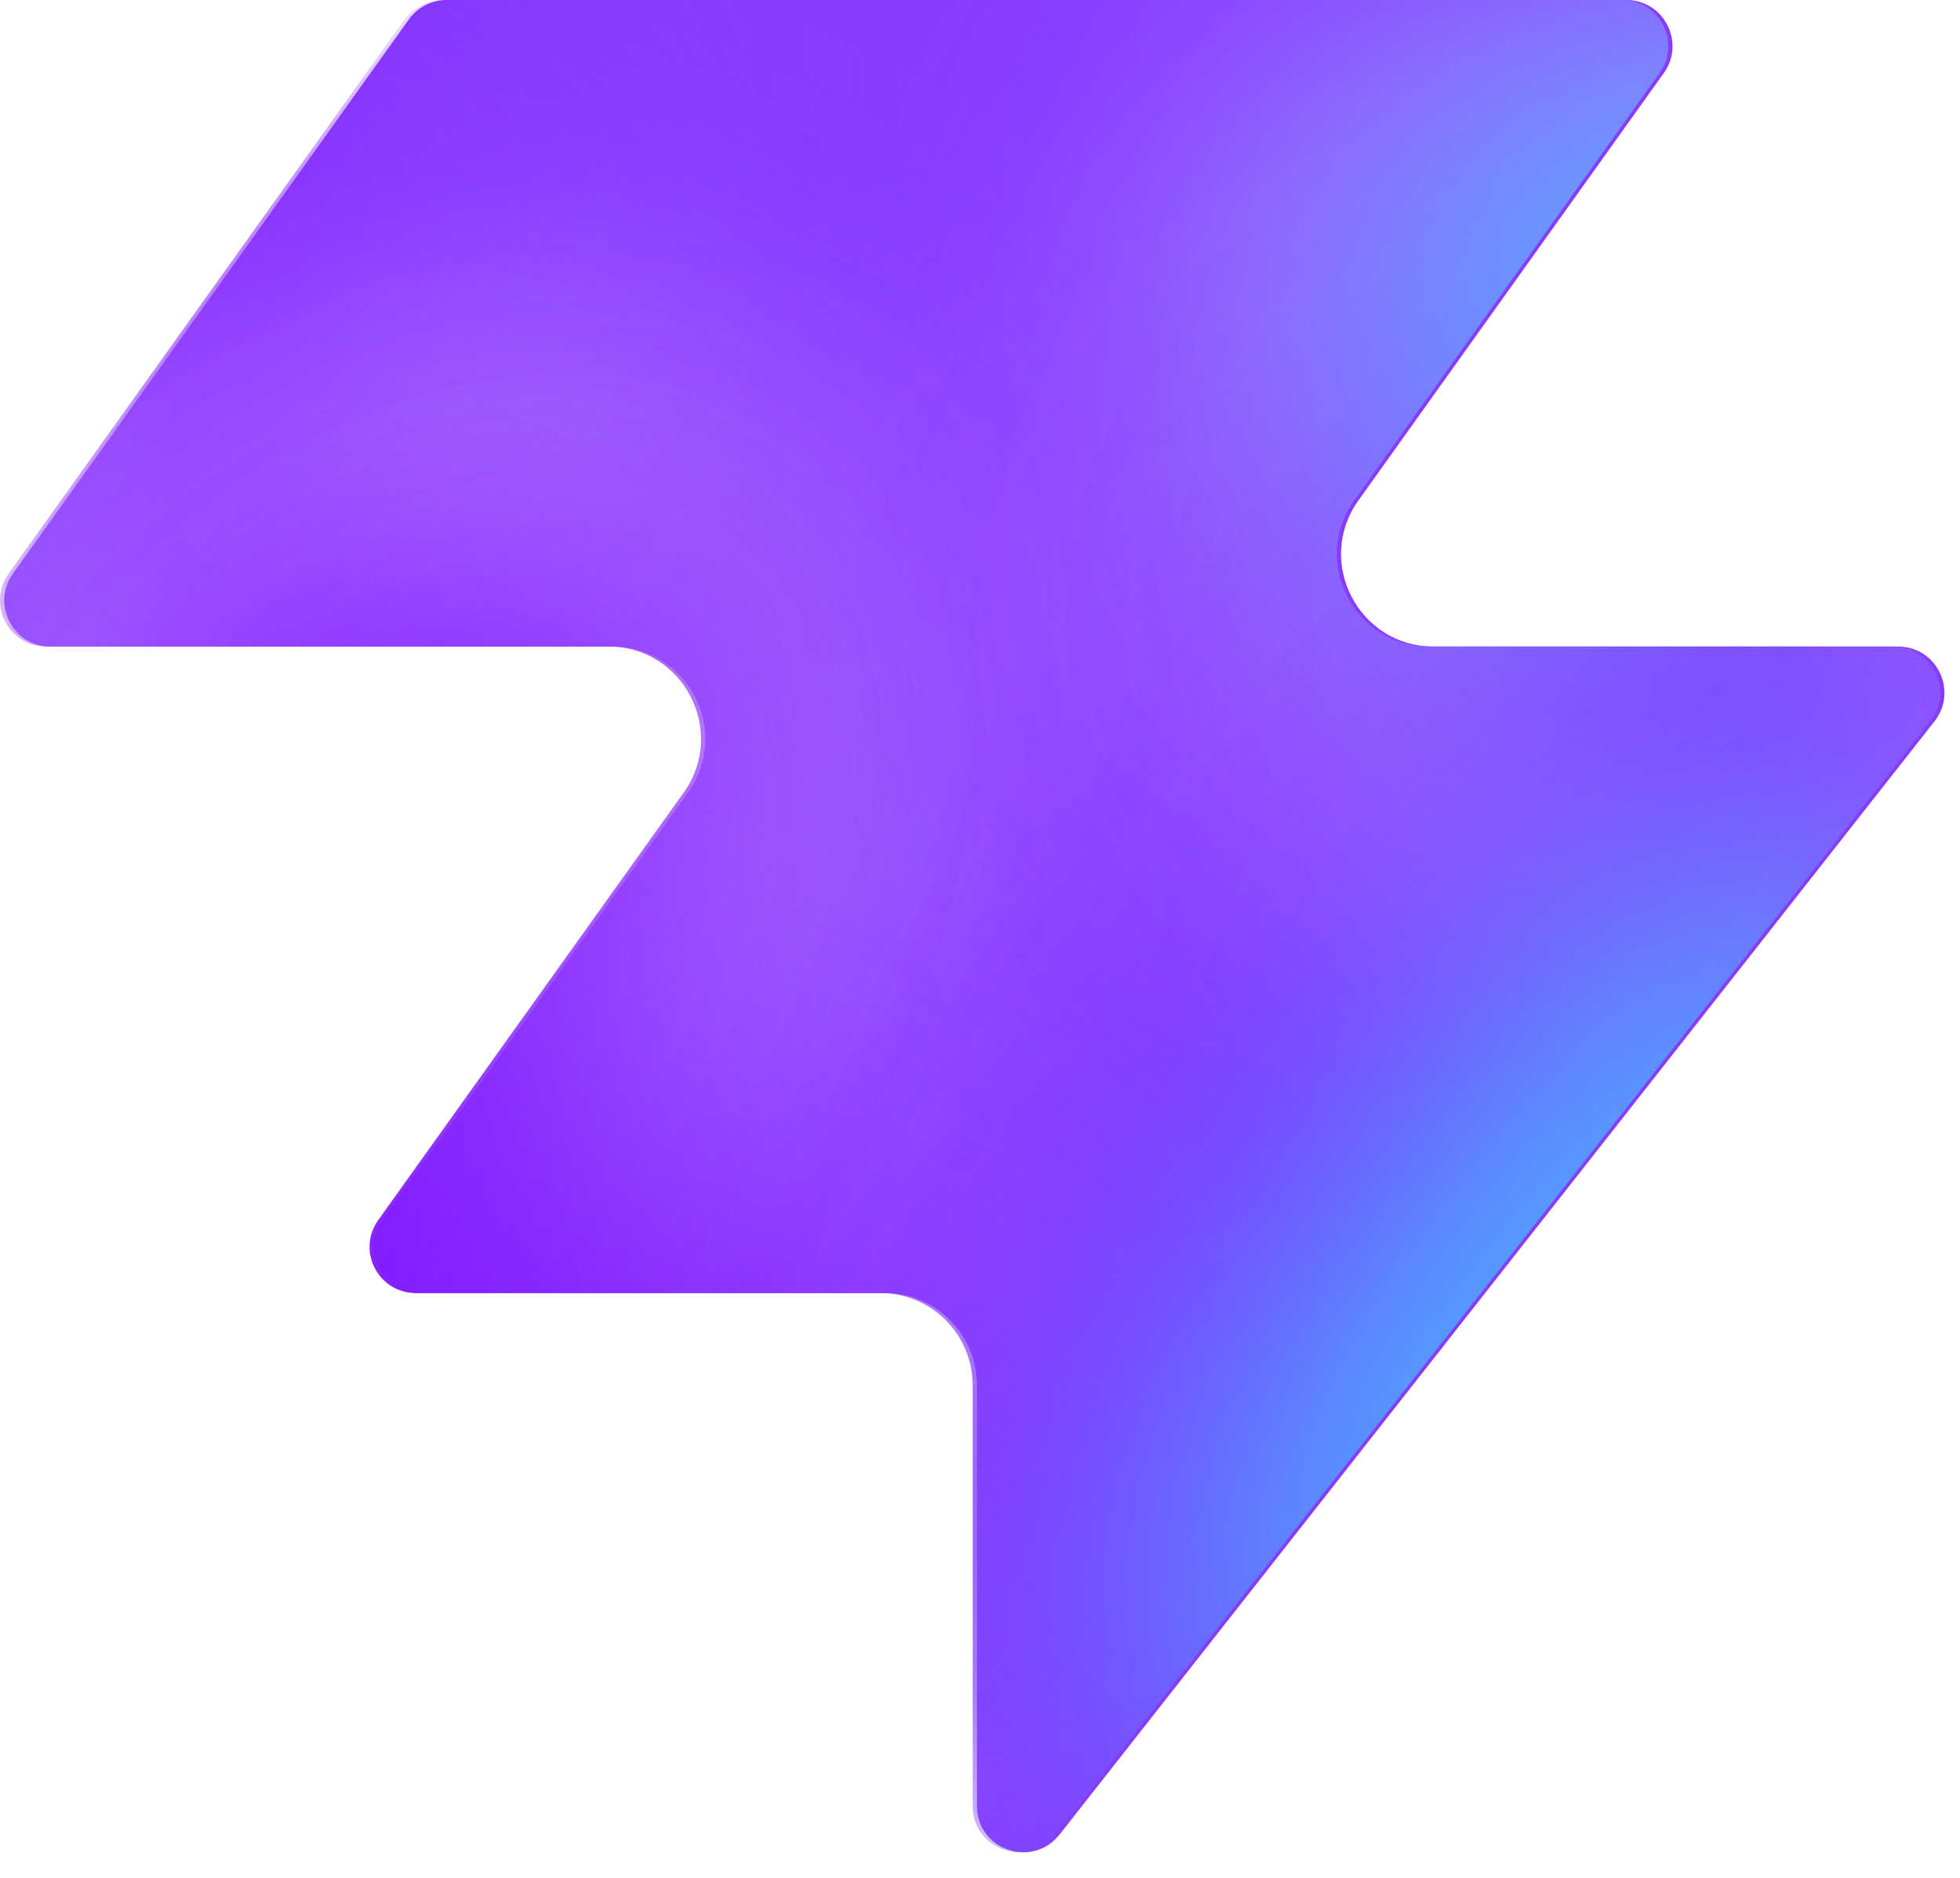
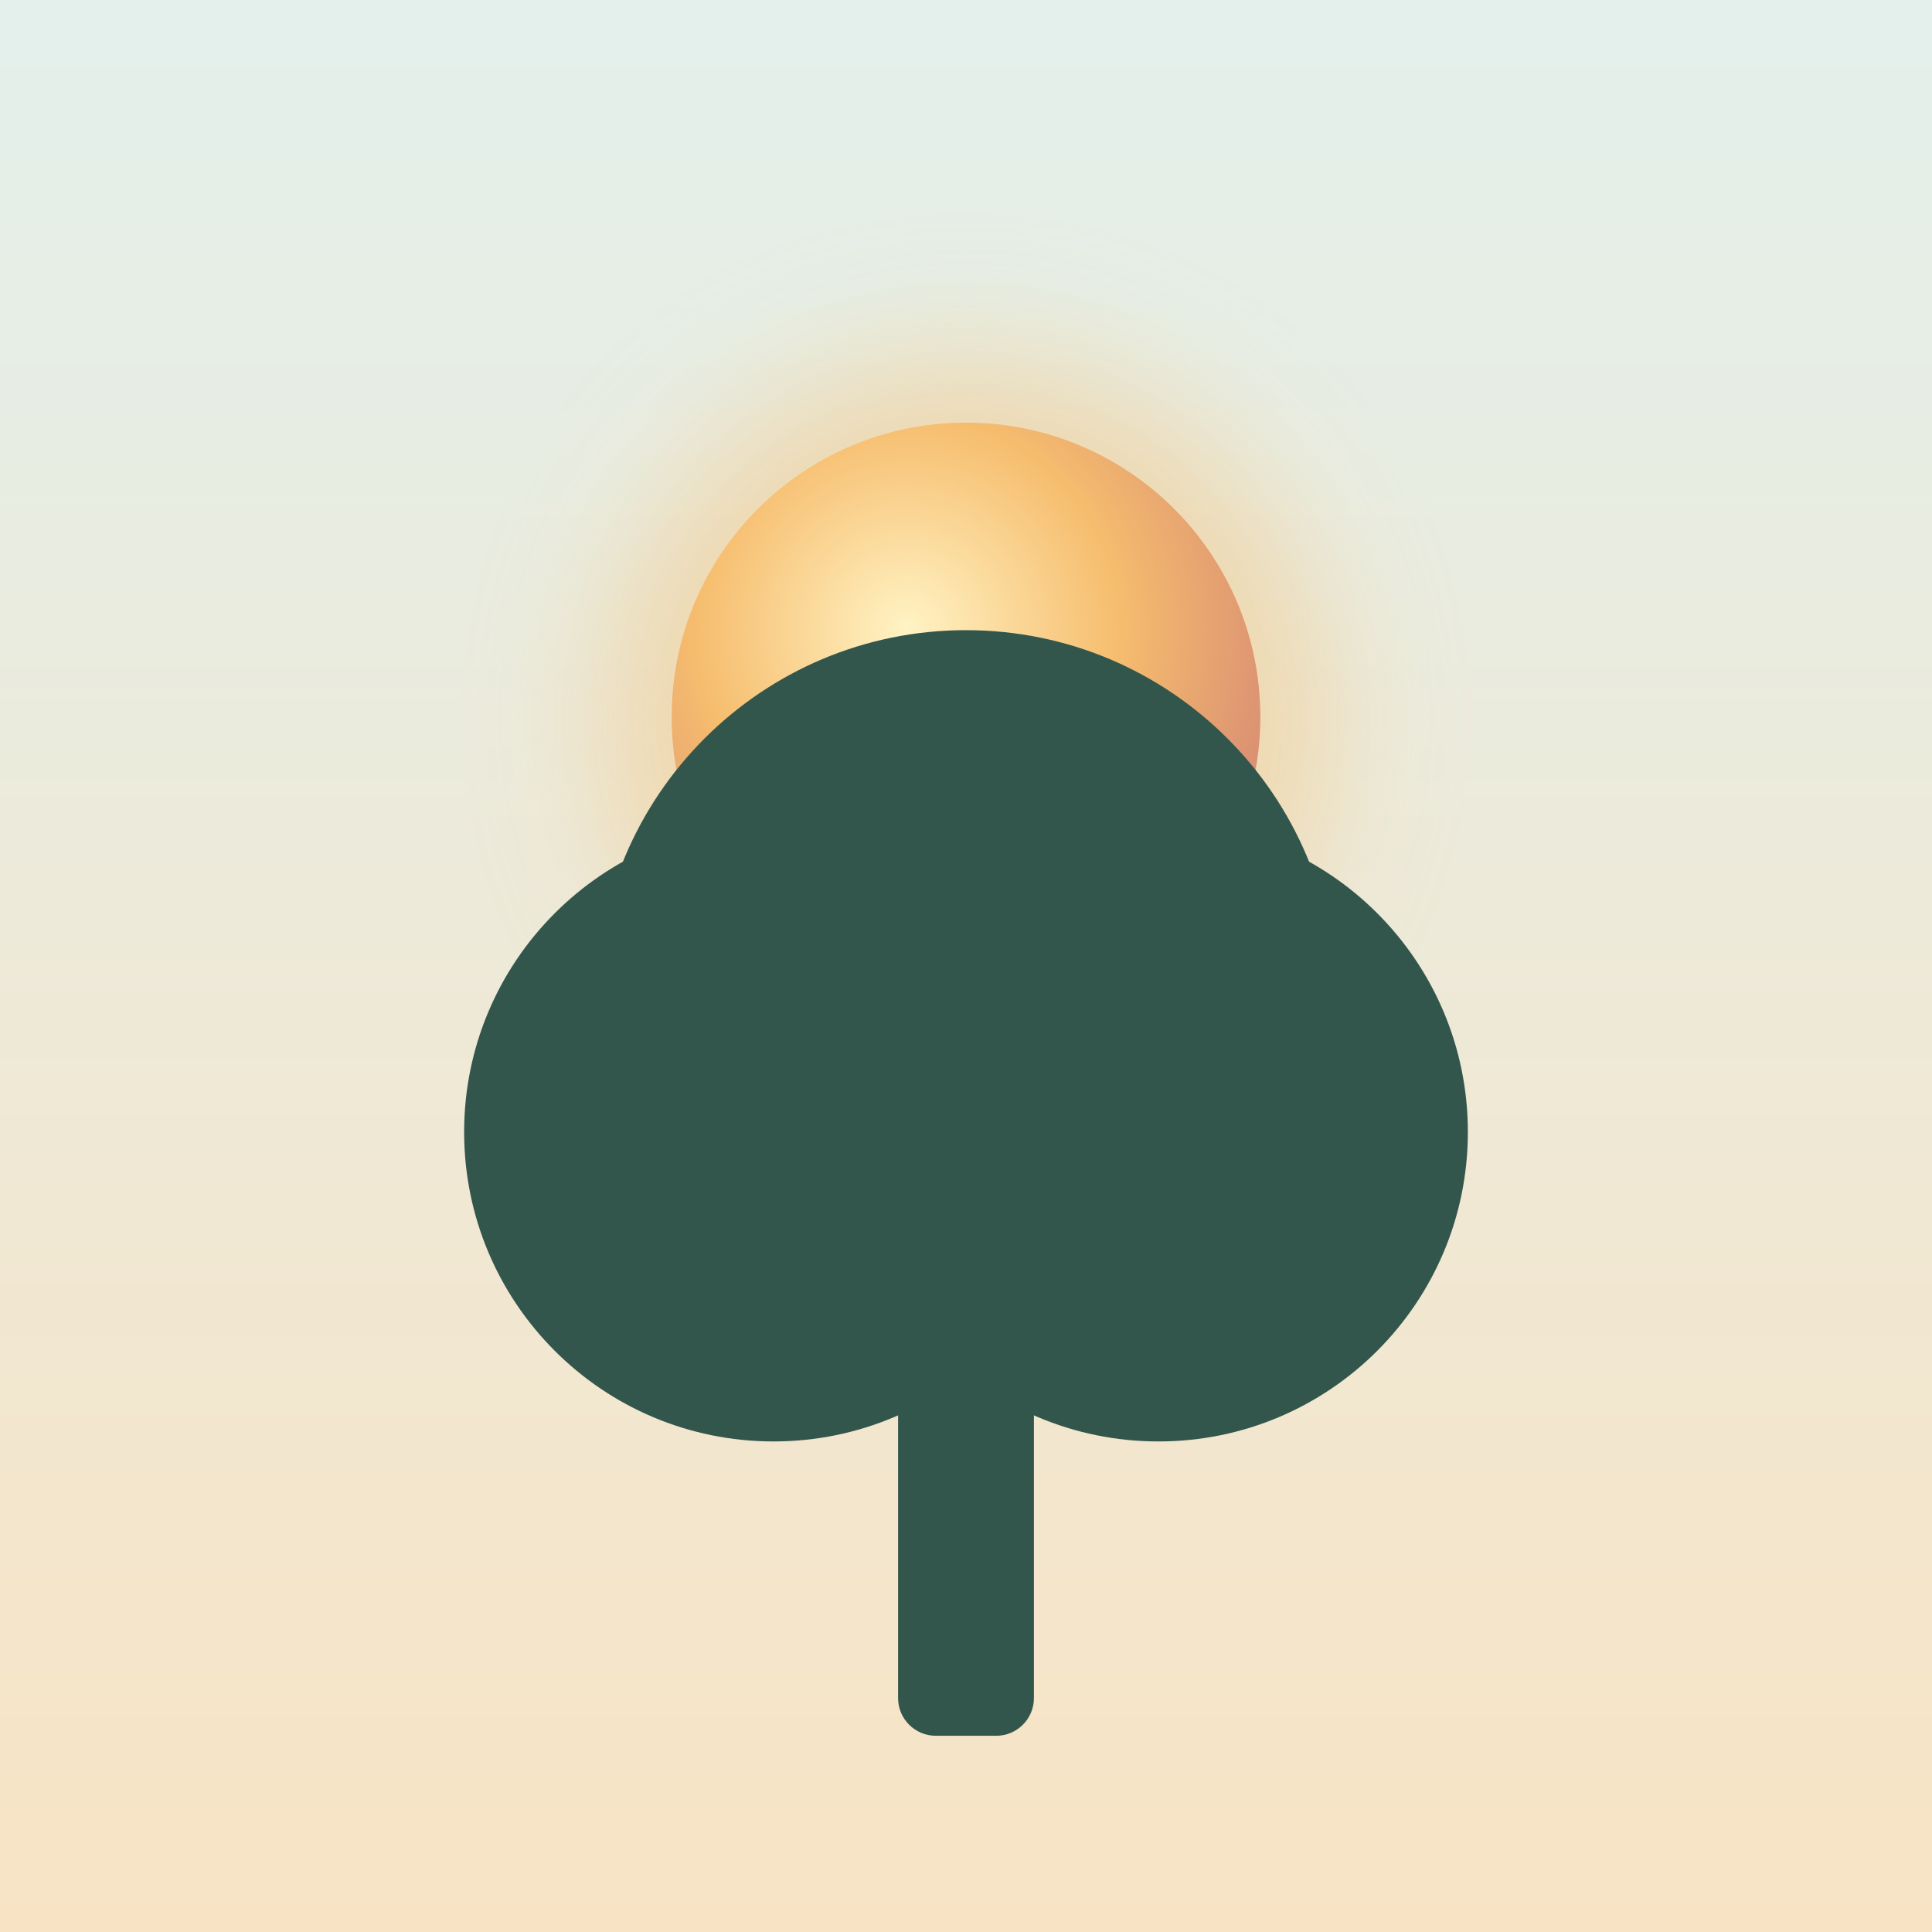
- <svg xmlns="http://www.w3.org/2000/svg" width="48" height="46" fill="none" viewBox="0 0 48 46">
-   <path fill="#863bff" d="M25.946 44.938c-.664.845-2.021.375-2.021-.698V33.937a2.26 2.26 0 0 0-2.262-2.262H10.287c-.92 0-1.456-1.04-.92-1.788l7.48-10.471c1.07-1.497 0-3.578-1.842-3.578H1.237c-.92 0-1.456-1.04-.92-1.788L10.013.474c.214-.297.556-.474.92-.474h28.894c.92 0 1.456 1.04.92 1.788l-7.48 10.471c-1.07 1.498 0 3.579 1.842 3.579h11.377c.943 0 1.473 1.088.89 1.83L25.947 44.94z" style="fill:#863bff;fill:color(display-p3 .525 .23 1);fill-opacity:1" />
-   <mask id="a" width="48" height="46" x="0" y="0" maskUnits="userSpaceOnUse" style="mask-type:alpha">
-     <path fill="#000" d="M25.842 44.938c-.664.844-2.021.375-2.021-.698V33.937a2.26 2.26 0 0 0-2.262-2.262H10.183c-.92 0-1.456-1.04-.92-1.788l7.48-10.471c1.07-1.498 0-3.579-1.842-3.579H1.133c-.92 0-1.456-1.04-.92-1.787L9.91.473c.214-.297.556-.474.92-.474h28.894c.92 0 1.456 1.04.92 1.788l-7.48 10.471c-1.07 1.498 0 3.578 1.842 3.578h11.377c.943 0 1.473 1.088.89 1.832L25.843 44.94z" style="fill:#000;fill-opacity:1" />
-   </mask>
-   <g mask="url(#a)">
-     <g filter="url(#b)">
-       <ellipse cx="5.508" cy="14.704" fill="#ede6ff" rx="5.508" ry="14.704" style="fill:#ede6ff;fill:color(display-p3 .927 .903 1);fill-opacity:1" transform="matrix(.00324 1 1 -.00324 -4.47 31.516)" />
-     </g>
-     <g filter="url(#c)">
-       <ellipse cx="10.399" cy="29.851" fill="#ede6ff" rx="10.399" ry="29.851" style="fill:#ede6ff;fill:color(display-p3 .927 .903 1);fill-opacity:1" transform="matrix(.00324 1 1 -.00324 -39.328 7.883)" />
-     </g>
-     <g filter="url(#d)">
-       <ellipse cx="5.508" cy="30.487" fill="#7e14ff" rx="5.508" ry="30.487" style="fill:#7e14ff;fill:color(display-p3 .492 .077 1);fill-opacity:1" transform="rotate(89.814 -25.913 -14.639)scale(1 -1)" />
-     </g>
-     <g filter="url(#e)">
-       <ellipse cx="5.508" cy="30.599" fill="#7e14ff" rx="5.508" ry="30.599" style="fill:#7e14ff;fill:color(display-p3 .492 .077 1);fill-opacity:1" transform="rotate(89.814 -32.644 -3.334)scale(1 -1)" />
-     </g>
-     <g filter="url(#f)">
-       <ellipse cx="5.508" cy="30.599" fill="#7e14ff" rx="5.508" ry="30.599" style="fill:#7e14ff;fill:color(display-p3 .492 .077 1);fill-opacity:1" transform="matrix(.00324 1 1 -.00324 -34.34 30.47)" />
-     </g>
-     <g filter="url(#g)">
-       <ellipse cx="14.072" cy="22.078" fill="#ede6ff" rx="14.072" ry="22.078" style="fill:#ede6ff;fill:color(display-p3 .927 .903 1);fill-opacity:1" transform="rotate(93.35 24.506 48.493)scale(-1 1)" />
-     </g>
-     <g filter="url(#h)">
-       <ellipse cx="3.47" cy="21.501" fill="#7e14ff" rx="3.47" ry="21.501" style="fill:#7e14ff;fill:color(display-p3 .492 .077 1);fill-opacity:1" transform="rotate(89.009 28.708 47.59)scale(-1 1)" />
-     </g>
-     <g filter="url(#i)">
-       <ellipse cx="3.47" cy="21.501" fill="#7e14ff" rx="3.47" ry="21.501" style="fill:#7e14ff;fill:color(display-p3 .492 .077 1);fill-opacity:1" transform="rotate(89.009 28.708 47.59)scale(-1 1)" />
-     </g>
-     <g filter="url(#j)">
-       <ellipse cx=".387" cy="8.972" fill="#7e14ff" rx="4.407" ry="29.108" style="fill:#7e14ff;fill:color(display-p3 .492 .077 1);fill-opacity:1" transform="rotate(39.51 .387 8.972)" />
-     </g>
-     <g filter="url(#k)">
-       <ellipse cx="47.523" cy="-6.092" fill="#7e14ff" rx="4.407" ry="29.108" style="fill:#7e14ff;fill:color(display-p3 .492 .077 1);fill-opacity:1" transform="rotate(37.892 47.523 -6.092)" />
-     </g>
-     <g filter="url(#l)">
-       <ellipse cx="41.412" cy="6.333" fill="#47bfff" rx="5.971" ry="9.665" style="fill:#47bfff;fill:color(display-p3 .28 .748 1);fill-opacity:1" transform="rotate(37.892 41.412 6.333)" />
-     </g>
-     <g filter="url(#m)">
-       <ellipse cx="-1.879" cy="38.332" fill="#7e14ff" rx="4.407" ry="29.108" style="fill:#7e14ff;fill:color(display-p3 .492 .077 1);fill-opacity:1" transform="rotate(37.892 -1.88 38.332)" />
-     </g>
-     <g filter="url(#n)">
-       <ellipse cx="-1.879" cy="38.332" fill="#7e14ff" rx="4.407" ry="29.108" style="fill:#7e14ff;fill:color(display-p3 .492 .077 1);fill-opacity:1" transform="rotate(37.892 -1.88 38.332)" />
-     </g>
-     <g filter="url(#o)">
-       <ellipse cx="35.651" cy="29.907" fill="#7e14ff" rx="4.407" ry="29.108" style="fill:#7e14ff;fill:color(display-p3 .492 .077 1);fill-opacity:1" transform="rotate(37.892 35.651 29.907)" />
-     </g>
-     <g filter="url(#p)">
-       <ellipse cx="38.418" cy="32.4" fill="#47bfff" rx="5.971" ry="15.297" style="fill:#47bfff;fill:color(display-p3 .28 .748 1);fill-opacity:1" transform="rotate(37.892 38.418 32.4)" />
-     </g>
-   </g>
+ <svg xmlns="http://www.w3.org/2000/svg" viewBox="0 0 512 512">
  <defs>
-     <filter id="b" width="60.045" height="41.654" x="-19.77" y="16.149" color-interpolation-filters="sRGB" filterUnits="userSpaceOnUse">
-       <feFlood flood-opacity="0" result="BackgroundImageFix" />
-       <feBlend in="SourceGraphic" in2="BackgroundImageFix" result="shape" />
-       <feGaussianBlur result="effect1_foregroundBlur_2002_17158" stdDeviation="7.659" />
-     </filter>
-     <filter id="c" width="90.34" height="51.437" x="-54.613" y="-7.533" color-interpolation-filters="sRGB" filterUnits="userSpaceOnUse">
-       <feFlood flood-opacity="0" result="BackgroundImageFix" />
-       <feBlend in="SourceGraphic" in2="BackgroundImageFix" result="shape" />
-       <feGaussianBlur result="effect1_foregroundBlur_2002_17158" stdDeviation="7.659" />
-     </filter>
-     <filter id="d" width="79.355" height="29.4" x="-49.64" y="2.03" color-interpolation-filters="sRGB" filterUnits="userSpaceOnUse">
-       <feFlood flood-opacity="0" result="BackgroundImageFix" />
-       <feBlend in="SourceGraphic" in2="BackgroundImageFix" result="shape" />
-       <feGaussianBlur result="effect1_foregroundBlur_2002_17158" stdDeviation="4.596" />
-     </filter>
-     <filter id="e" width="79.579" height="29.4" x="-45.045" y="20.029" color-interpolation-filters="sRGB" filterUnits="userSpaceOnUse">
-       <feFlood flood-opacity="0" result="BackgroundImageFix" />
-       <feBlend in="SourceGraphic" in2="BackgroundImageFix" result="shape" />
-       <feGaussianBlur result="effect1_foregroundBlur_2002_17158" stdDeviation="4.596" />
-     </filter>
-     <filter id="f" width="79.579" height="29.4" x="-43.513" y="21.178" color-interpolation-filters="sRGB" filterUnits="userSpaceOnUse">
-       <feFlood flood-opacity="0" result="BackgroundImageFix" />
-       <feBlend in="SourceGraphic" in2="BackgroundImageFix" result="shape" />
-       <feGaussianBlur result="effect1_foregroundBlur_2002_17158" stdDeviation="4.596" />
-     </filter>
-     <filter id="g" width="74.749" height="58.852" x="15.756" y="-17.901" color-interpolation-filters="sRGB" filterUnits="userSpaceOnUse">
-       <feFlood flood-opacity="0" result="BackgroundImageFix" />
-       <feBlend in="SourceGraphic" in2="BackgroundImageFix" result="shape" />
-       <feGaussianBlur result="effect1_foregroundBlur_2002_17158" stdDeviation="7.659" />
-     </filter>
-     <filter id="h" width="61.377" height="25.362" x="23.548" y="2.284" color-interpolation-filters="sRGB" filterUnits="userSpaceOnUse">
-       <feFlood flood-opacity="0" result="BackgroundImageFix" />
-       <feBlend in="SourceGraphic" in2="BackgroundImageFix" result="shape" />
-       <feGaussianBlur result="effect1_foregroundBlur_2002_17158" stdDeviation="4.596" />
-     </filter>
-     <filter id="i" width="61.377" height="25.362" x="23.548" y="2.284" color-interpolation-filters="sRGB" filterUnits="userSpaceOnUse">
-       <feFlood flood-opacity="0" result="BackgroundImageFix" />
-       <feBlend in="SourceGraphic" in2="BackgroundImageFix" result="shape" />
-       <feGaussianBlur result="effect1_foregroundBlur_2002_17158" stdDeviation="4.596" />
-     </filter>
-     <filter id="j" width="56.045" height="63.649" x="-27.636" y="-22.853" color-interpolation-filters="sRGB" filterUnits="userSpaceOnUse">
-       <feFlood flood-opacity="0" result="BackgroundImageFix" />
-       <feBlend in="SourceGraphic" in2="BackgroundImageFix" result="shape" />
-       <feGaussianBlur result="effect1_foregroundBlur_2002_17158" stdDeviation="4.596" />
-     </filter>
-     <filter id="k" width="54.814" height="64.646" x="20.116" y="-38.415" color-interpolation-filters="sRGB" filterUnits="userSpaceOnUse">
-       <feFlood flood-opacity="0" result="BackgroundImageFix" />
-       <feBlend in="SourceGraphic" in2="BackgroundImageFix" result="shape" />
-       <feGaussianBlur result="effect1_foregroundBlur_2002_17158" stdDeviation="4.596" />
-     </filter>
-     <filter id="l" width="33.541" height="35.313" x="24.641" y="-11.323" color-interpolation-filters="sRGB" filterUnits="userSpaceOnUse">
-       <feFlood flood-opacity="0" result="BackgroundImageFix" />
-       <feBlend in="SourceGraphic" in2="BackgroundImageFix" result="shape" />
-       <feGaussianBlur result="effect1_foregroundBlur_2002_17158" stdDeviation="4.596" />
-     </filter>
-     <filter id="m" width="54.814" height="64.646" x="-29.286" y="6.009" color-interpolation-filters="sRGB" filterUnits="userSpaceOnUse">
-       <feFlood flood-opacity="0" result="BackgroundImageFix" />
-       <feBlend in="SourceGraphic" in2="BackgroundImageFix" result="shape" />
-       <feGaussianBlur result="effect1_foregroundBlur_2002_17158" stdDeviation="4.596" />
-     </filter>
-     <filter id="n" width="54.814" height="64.646" x="-29.286" y="6.009" color-interpolation-filters="sRGB" filterUnits="userSpaceOnUse">
-       <feFlood flood-opacity="0" result="BackgroundImageFix" />
-       <feBlend in="SourceGraphic" in2="BackgroundImageFix" result="shape" />
-       <feGaussianBlur result="effect1_foregroundBlur_2002_17158" stdDeviation="4.596" />
-     </filter>
-     <filter id="o" width="54.814" height="64.646" x="8.244" y="-2.416" color-interpolation-filters="sRGB" filterUnits="userSpaceOnUse">
-       <feFlood flood-opacity="0" result="BackgroundImageFix" />
-       <feBlend in="SourceGraphic" in2="BackgroundImageFix" result="shape" />
-       <feGaussianBlur result="effect1_foregroundBlur_2002_17158" stdDeviation="4.596" />
-     </filter>
-     <filter id="p" width="39.409" height="43.623" x="18.713" y="10.588" color-interpolation-filters="sRGB" filterUnits="userSpaceOnUse">
-       <feFlood flood-opacity="0" result="BackgroundImageFix" />
-       <feBlend in="SourceGraphic" in2="BackgroundImageFix" result="shape" />
-       <feGaussianBlur result="effect1_foregroundBlur_2002_17158" stdDeviation="4.596" />
+     <linearGradient id="sky" x1="0" y1="0" x2="0" y2="1">
+       <stop offset="0%" stop-color="#e3f0ec" />
+       <stop offset="100%" stop-color="#f8e3c4" />
+     </linearGradient>
+     <radialGradient id="sun" cx="40%" cy="35%" r="65%">
+       <stop offset="0%" stop-color="#fff3c4" />
+       <stop offset="55%" stop-color="#f6bd6e" />
+       <stop offset="100%" stop-color="#d98e73" />
+     </radialGradient>
+     <filter id="glow" x="-60%" y="-60%" width="220%" height="220%">
+       <feGaussianBlur stdDeviation="18" />
    </filter>
  </defs>
+   <rect width="512" height="512" fill="url(#sky)" />
+   <circle cx="256" cy="190" r="95" fill="#f6bd6e" opacity="0.45" filter="url(#glow)" />
+   <circle cx="256" cy="190" r="78" fill="url(#sun)" />
+   <g fill="#33564c">
+     <circle cx="205" cy="300" r="82" />
+     <circle cx="307" cy="300" r="82" />
+     <circle cx="256" cy="265" r="98" />
+     <rect x="238" y="345" width="36" height="115" rx="10" />
+   </g>
</svg>
